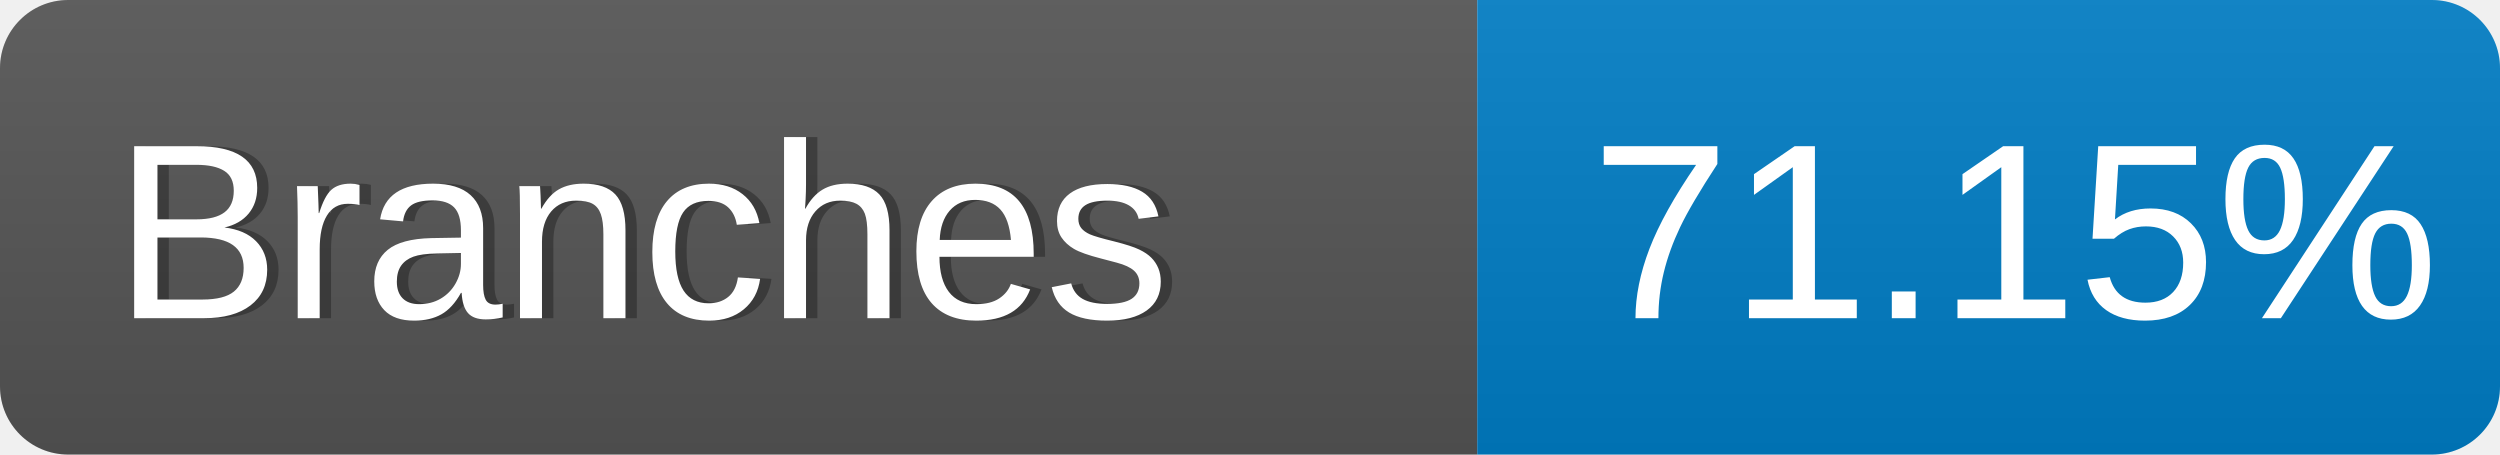
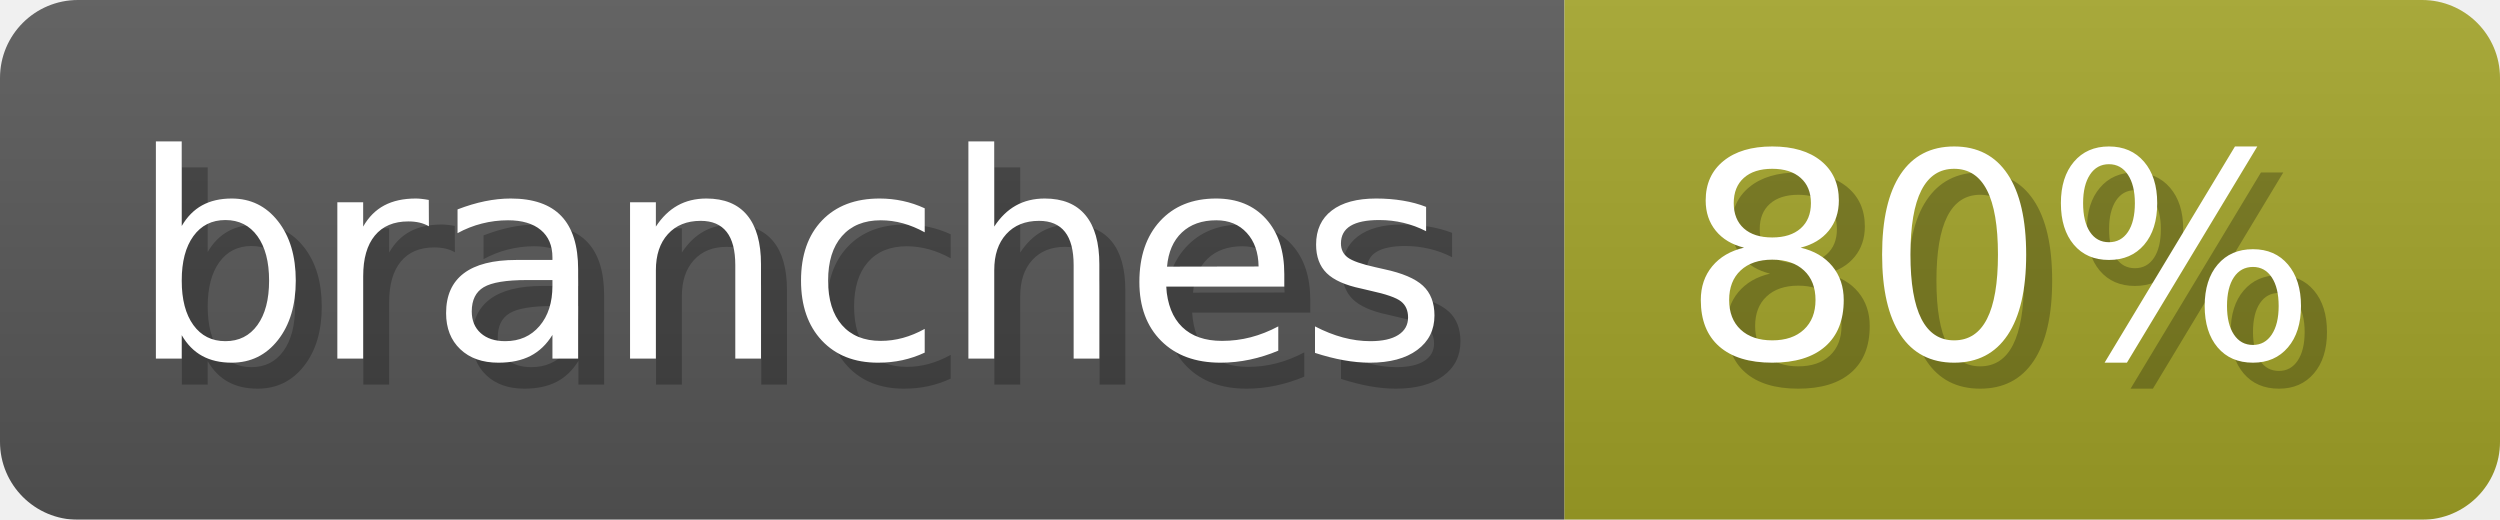
- <svg xmlns="http://www.w3.org/2000/svg" width="110" height="20">
-   <linearGradient id="s" x2="0" y2="100%">
-     <stop offset="0" stop-color="#bbb" stop-opacity=".1" />
+ <svg xmlns="http://www.w3.org/2000/svg" width="96.2" height="20" viewBox="0 0 962 200" role="img" aria-label="branches: 80%">
+   <linearGradient id="LvOtR" x2="0" y2="100%">
+     <stop offset="0" stop-opacity=".1" stop-color="#EEE" />
    <stop offset="1" stop-opacity=".1" />
  </linearGradient>
-   <clipPath id="r">
-     <rect width="110" height="20" rx="3" fill="#fff" />
-   </clipPath>
-   <g clip-path="url(#r)">
-     <rect width="65" height="20" fill="#555" />
-     <rect x="65" width="45" height="20" fill="#007ec6" />
-     <rect width="110" height="20" fill="url(#s)" />
+   <mask id="enusU">
+     <rect width="962" height="200" rx="30" fill="#FFF" />
+   </mask>
+   <g mask="url(#enusU)">
+     <rect width="602" height="200" fill="#555" />
+     <rect width="360" height="200" fill="#a0a127" x="602" />
+     <rect width="962" height="200" fill="url(#LvOtR)" />
  </g>
-   <g fill="#fff" font-family="Tahoma,Arial" font-size="110">
-     <text x="55" y="140" fill="#000" fill-opacity=".3" transform="scale(.1)">
-         Branches
-       </text>
-     <text x="50" y="140" transform="scale(.1)">
-         Branches
-       </text>
-     <text x="700" y="140" transform="scale(.1)">
-         71.15%
-       </text>
+   <g aria-hidden="true" fill="#fff" text-anchor="start" font-family="Verdana,DejaVu Sans,sans-serif" font-size="110">
+     <text x="60" y="148" textLength="502" fill="#000" opacity="0.25">branches</text>
+     <text x="50" y="138" textLength="502">branches</text>
+     <text x="657" y="148" textLength="260" fill="#000" opacity="0.25">80%</text>
+     <text x="647" y="138" textLength="260">80%</text>
  </g>
</svg>
